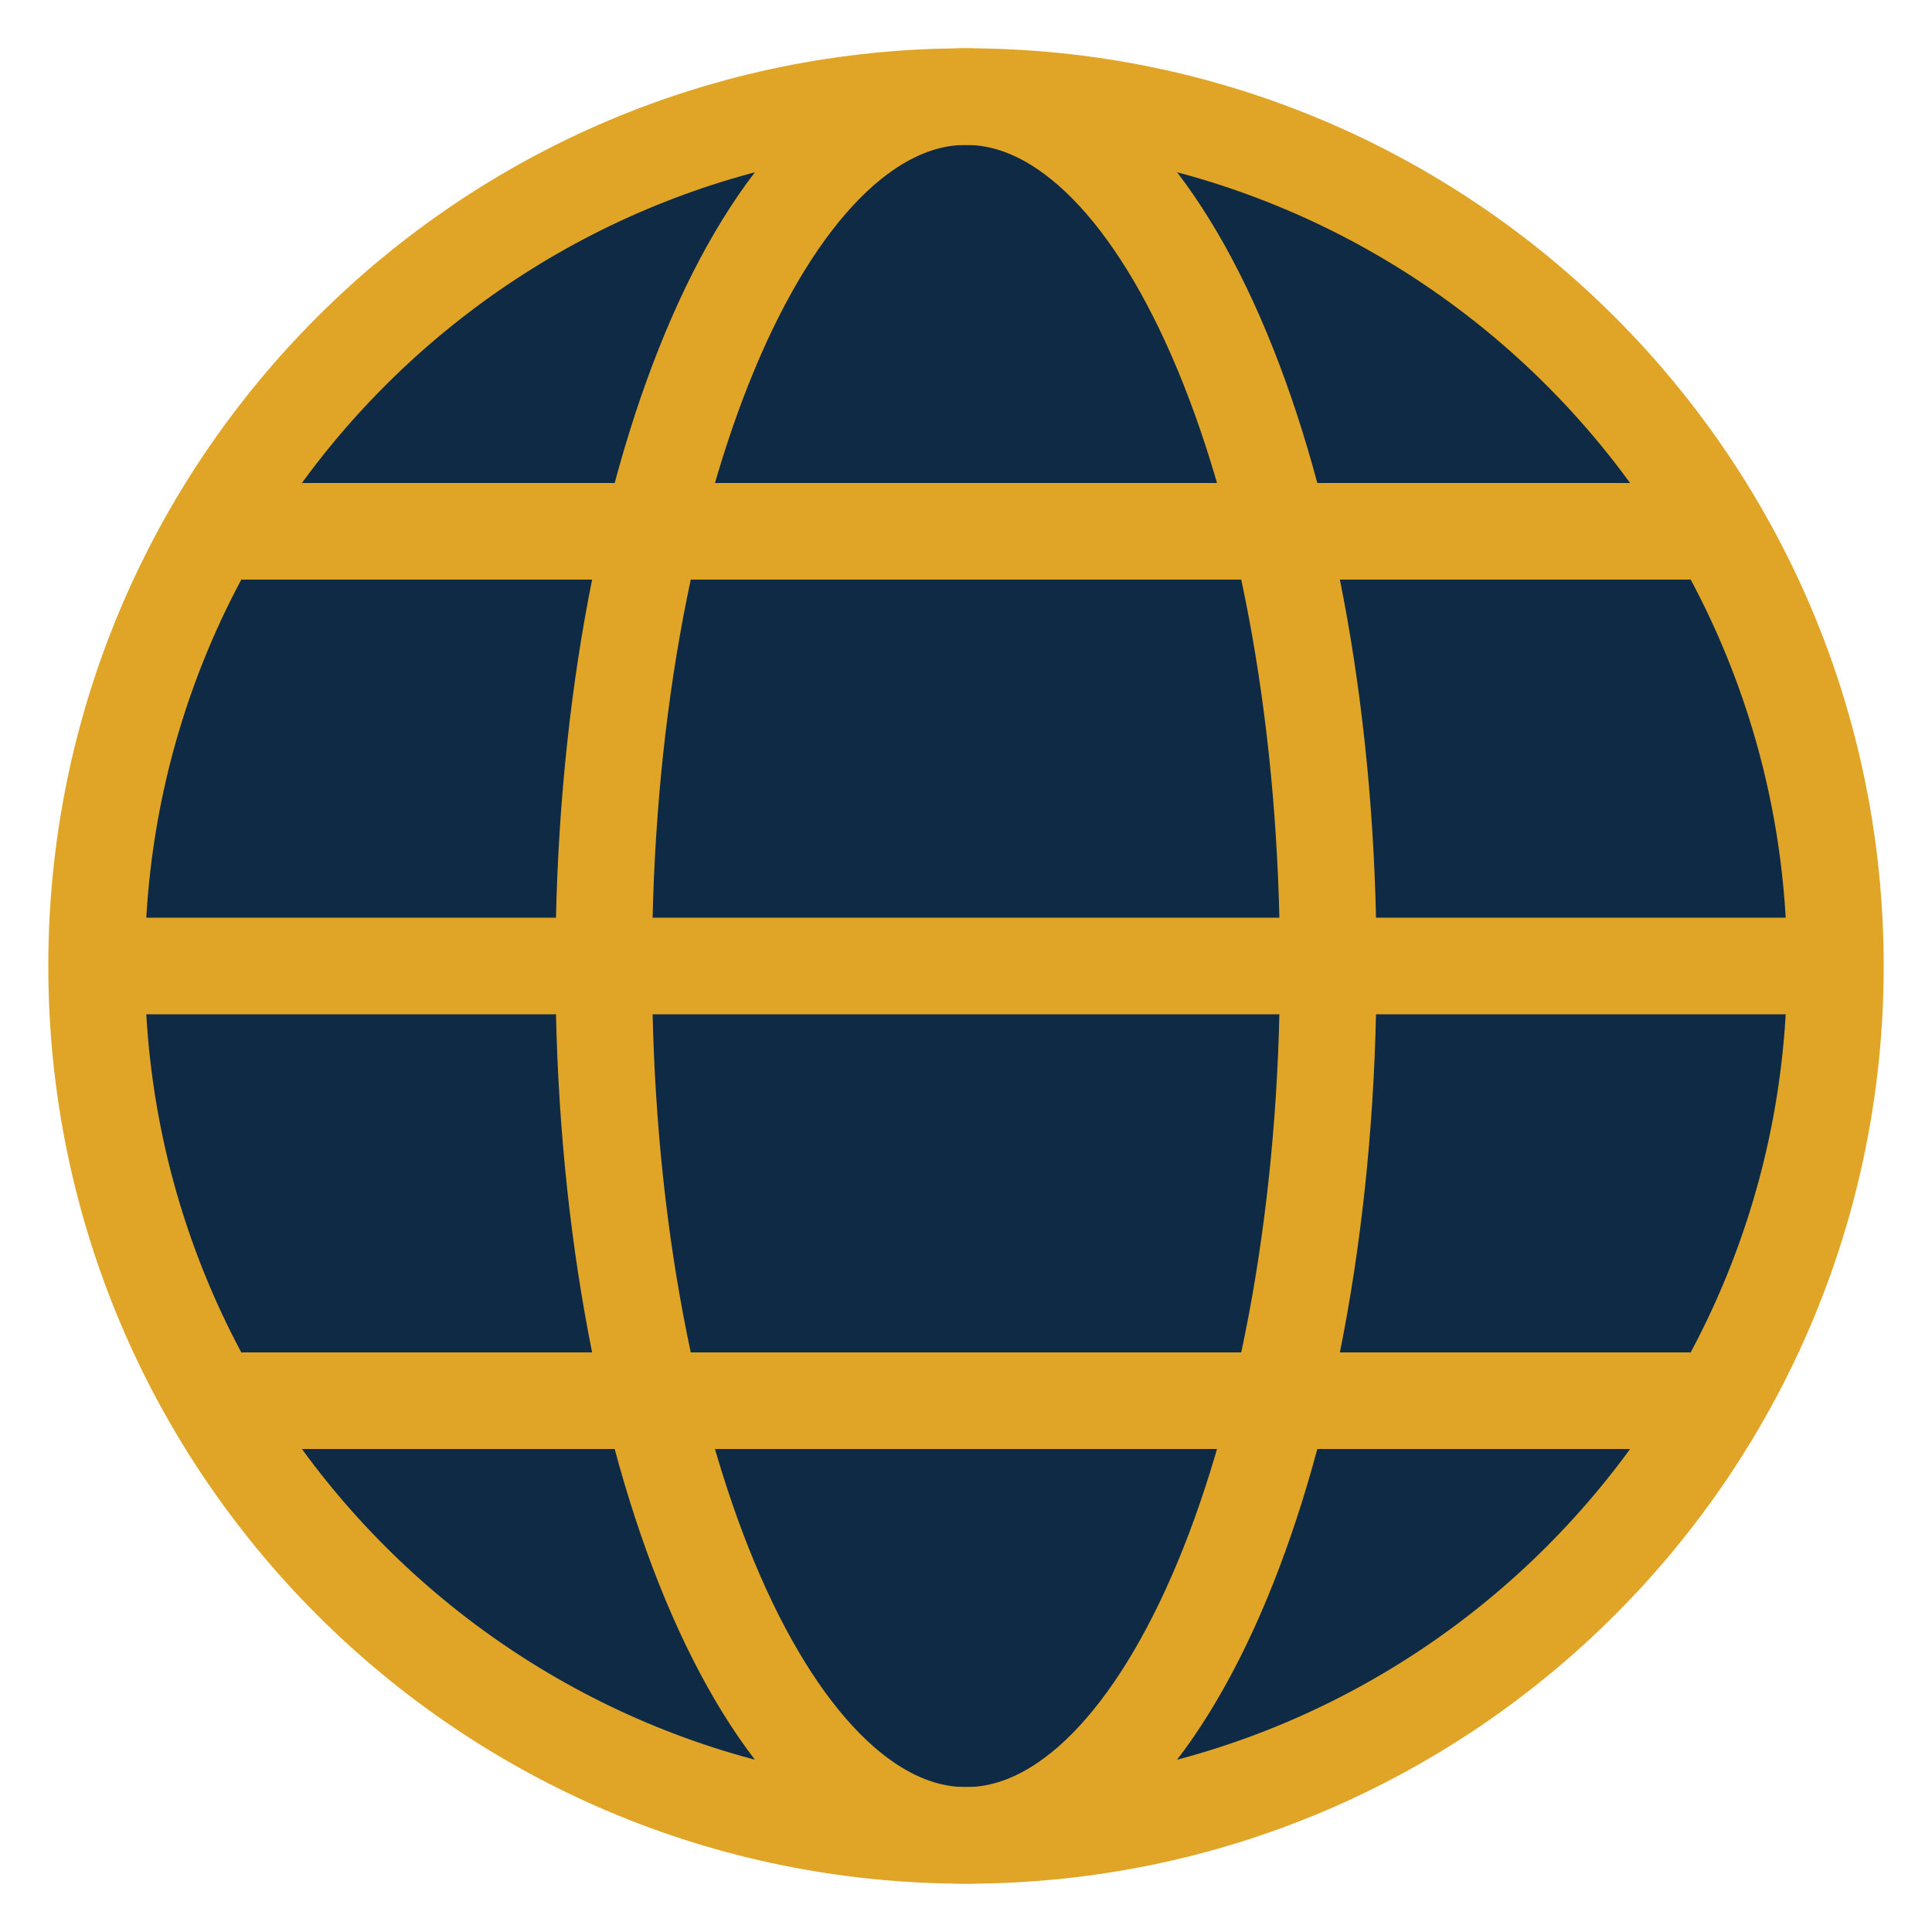
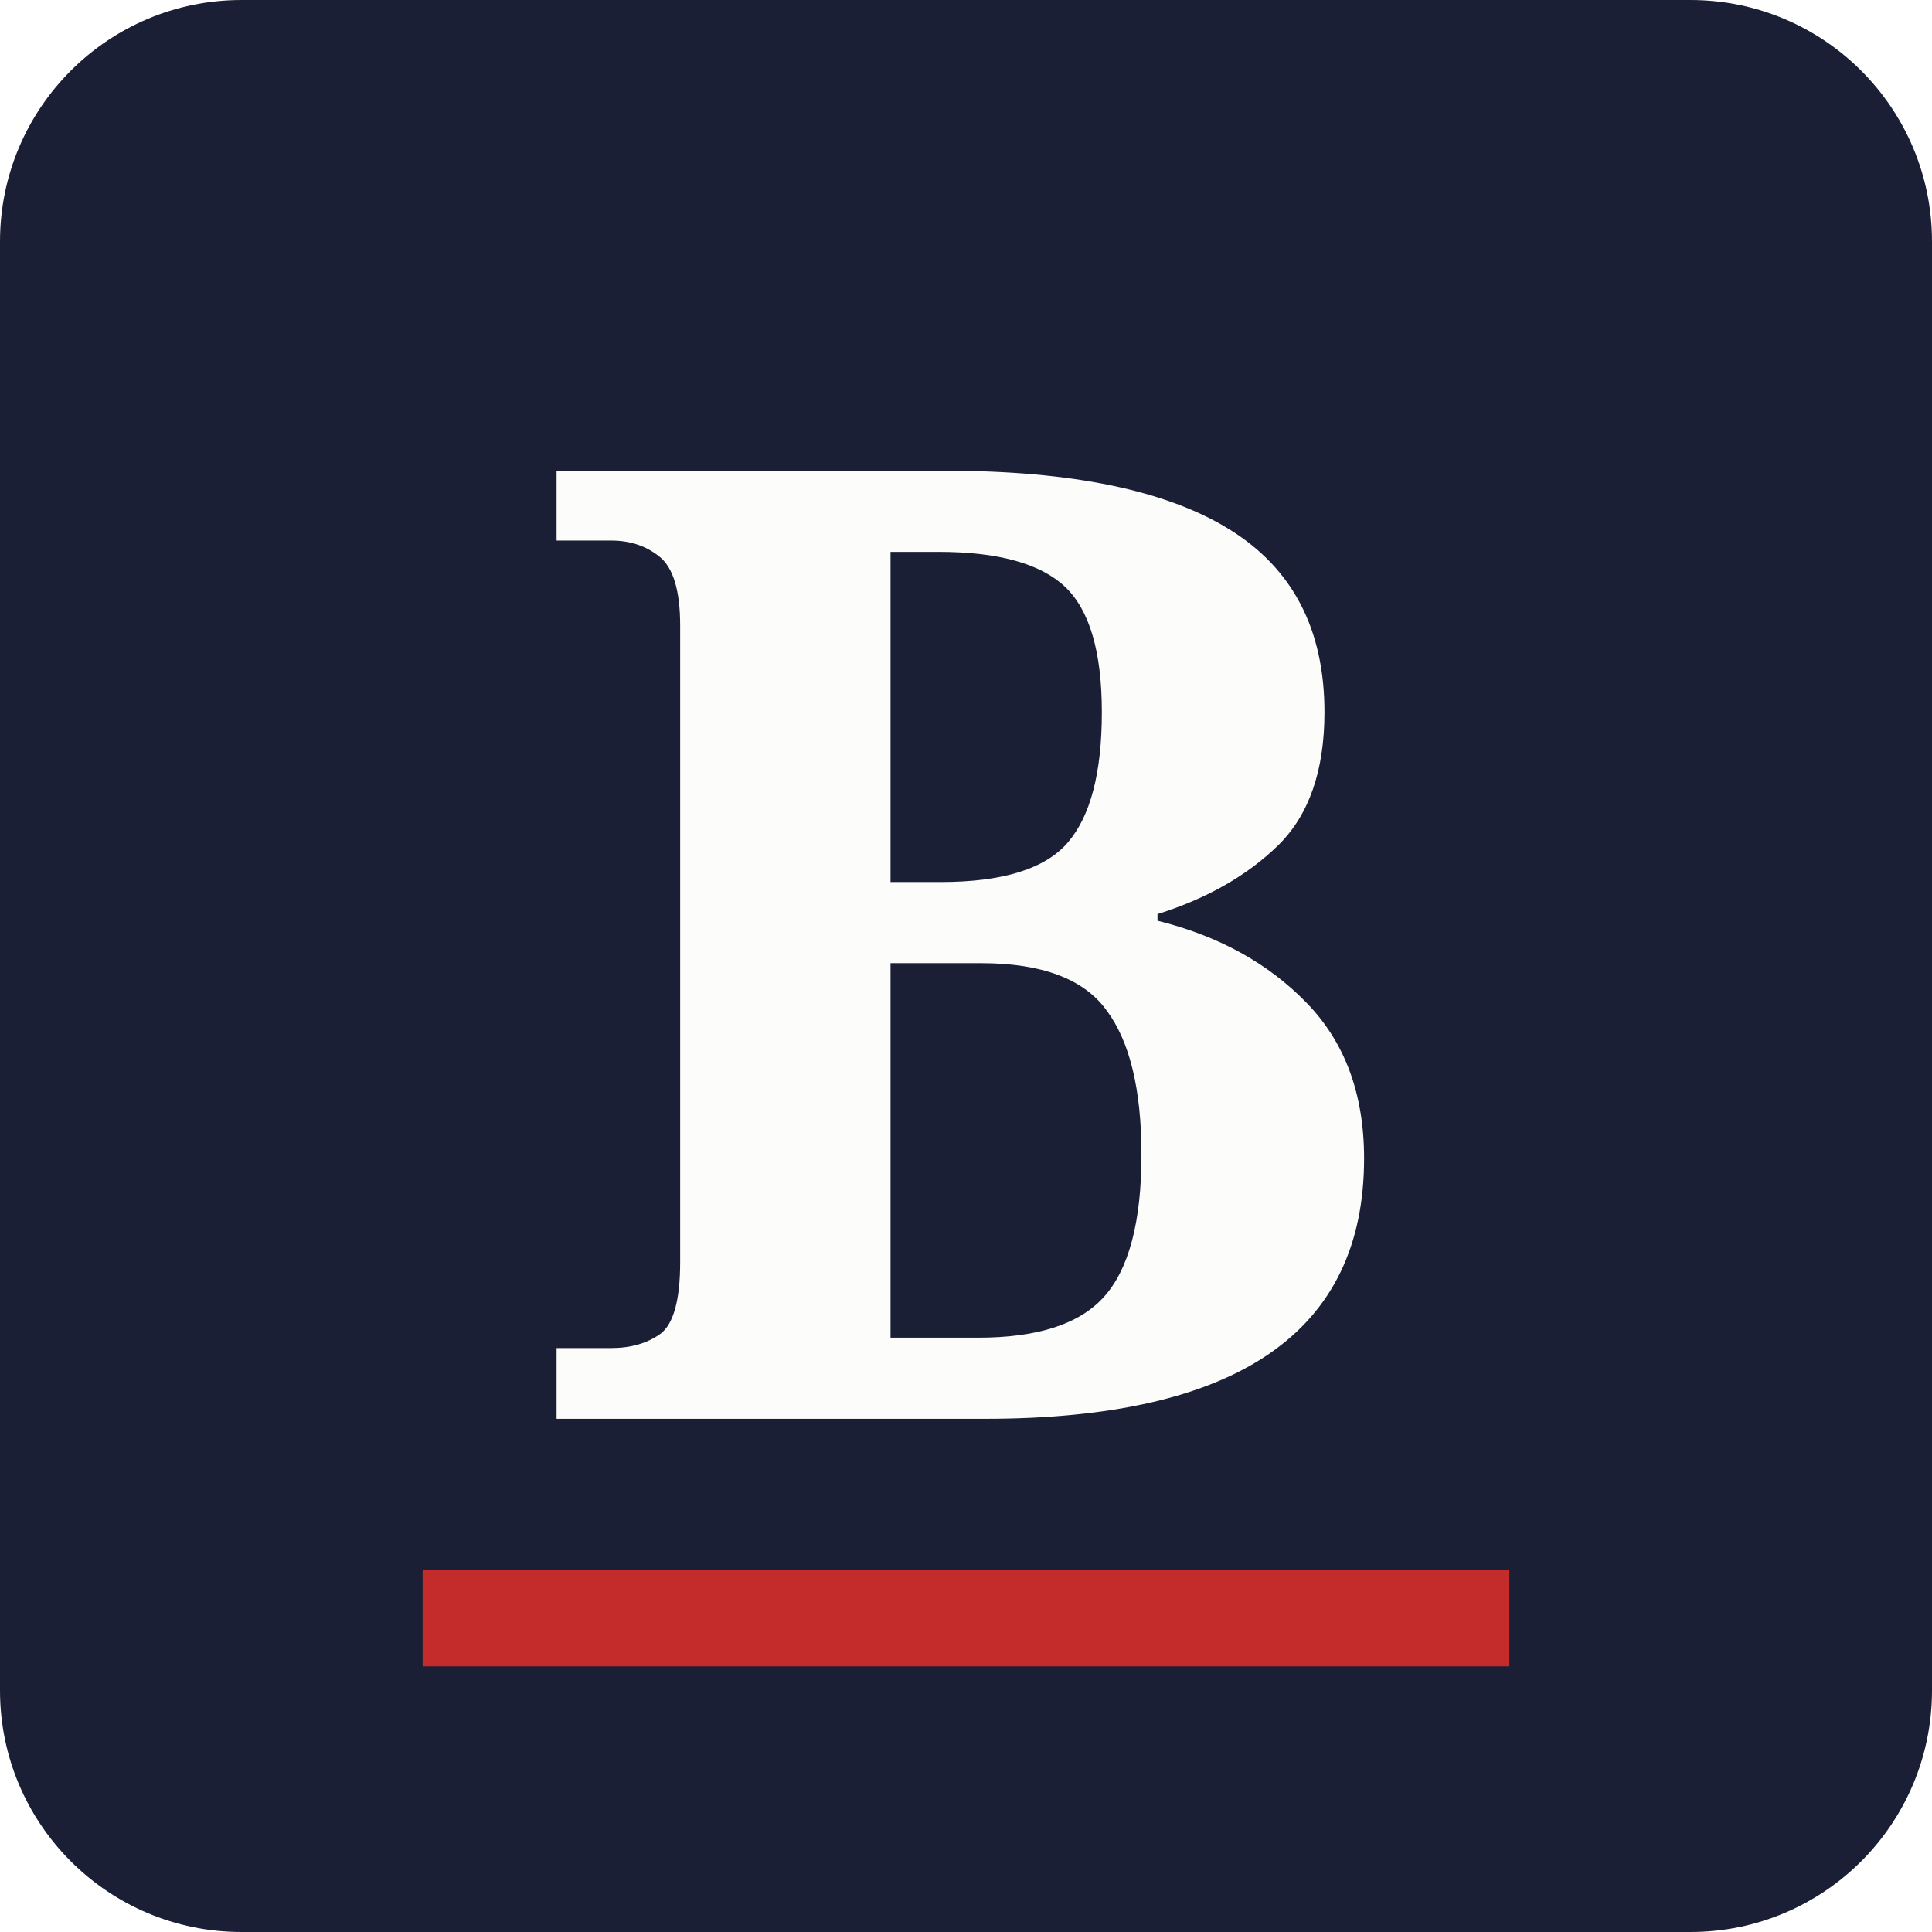
- <svg xmlns="http://www.w3.org/2000/svg" viewBox="0 0 40 40">
-   <circle cx="20" cy="20" r="18" fill="#0f2a44" />
-   <g fill="none" stroke="#e0a526" stroke-width="2">
-     <ellipse cx="20" cy="20" rx="7.5" ry="18" />
-     <path d="M2 20h36M5 11h30M5 29h30" />
-     <circle cx="20" cy="20" r="18" />
-   </g>
+ <svg xmlns="http://www.w3.org/2000/svg" viewBox="0 0 32 32">
+   <rect width="32" height="32" rx="4" fill="#1a1f36" />
+   <text x="16" y="23.5" text-anchor="middle" font-family="Georgia, serif" font-size="22" font-weight="700" fill="#fcfcfa">B</text>
+   <rect x="7" y="26" width="18" height="1.6" fill="#c42b2b" />
</svg>
